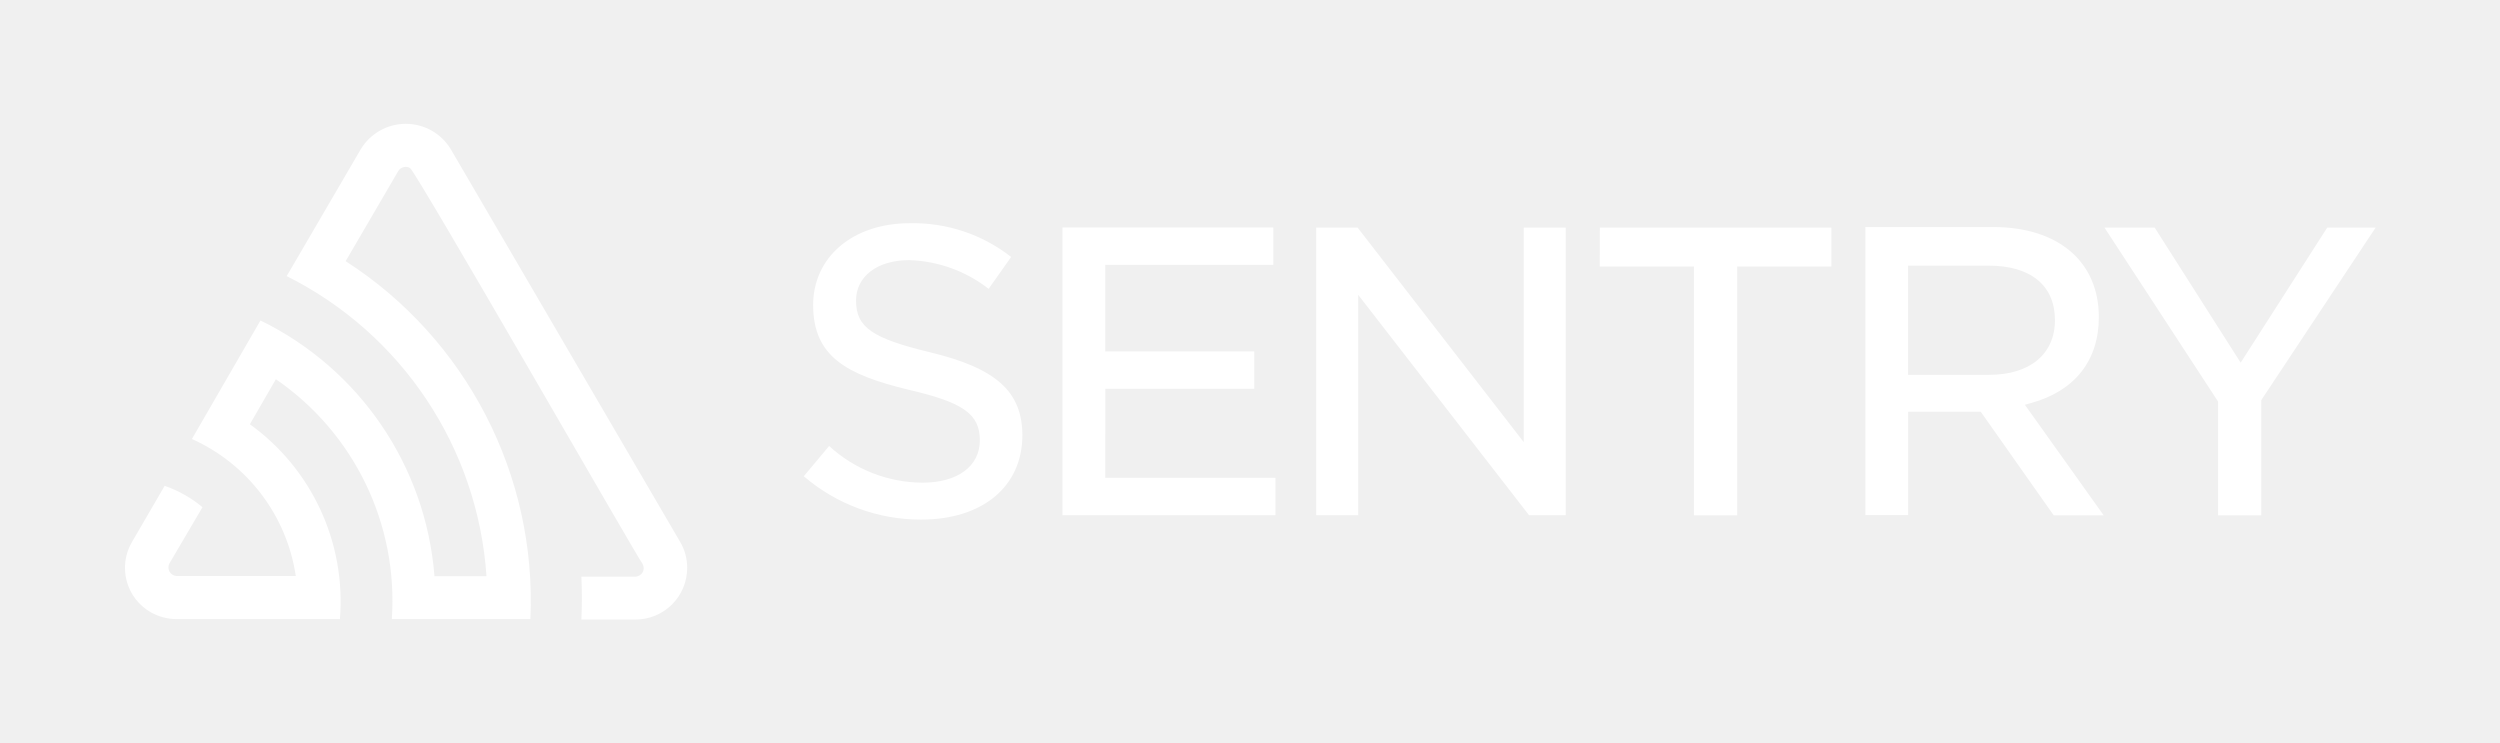
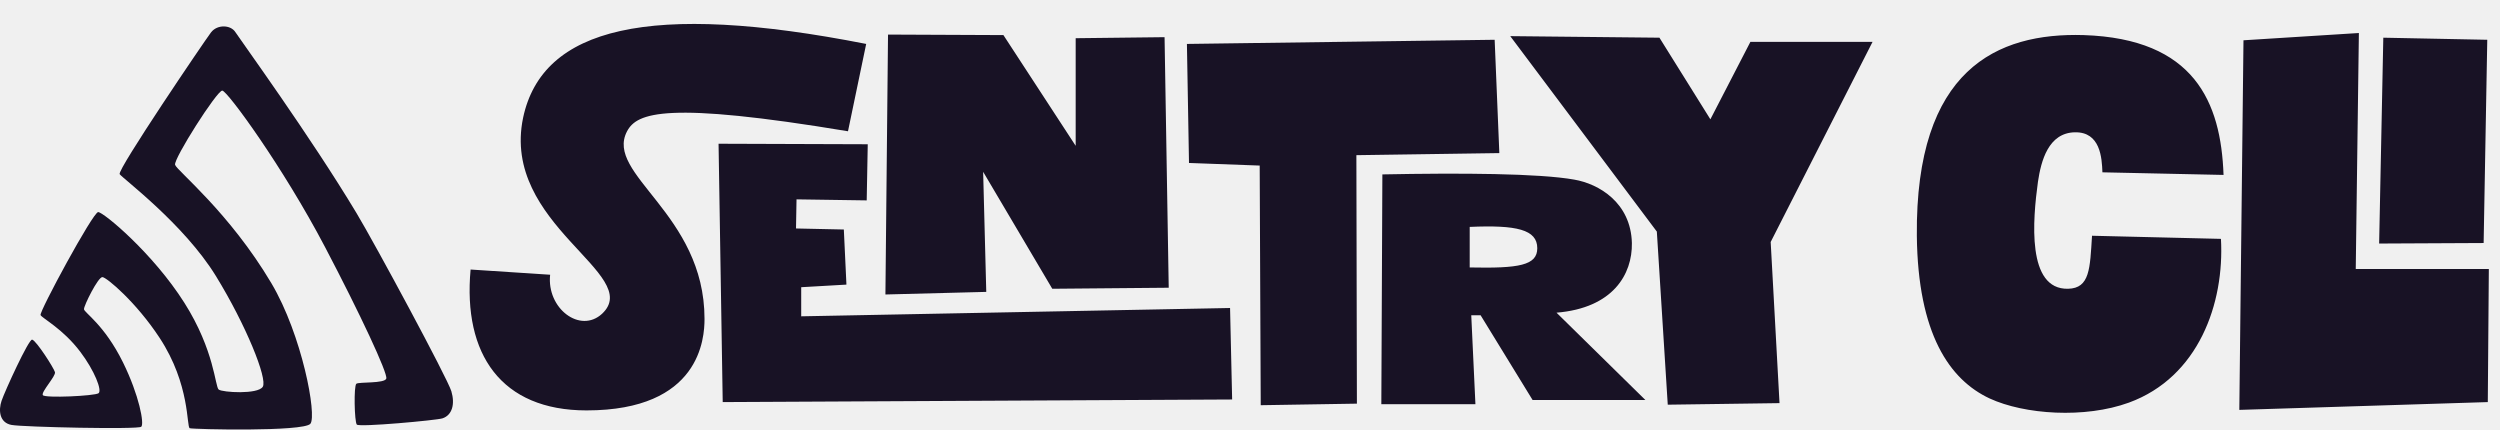
- <svg xmlns="http://www.w3.org/2000/svg" class="css-iuwm1o e1igk8x04" viewBox="0 0 222 66" width="1235" height="367" aria-hidden="true" style="">
-   <path d="M29,2.26a4.67,4.67,0,0,0-8,0L14.42,13.53A32.21,32.21,0,0,1,32.17,40.19H27.55A27.68,27.68,0,0,0,12.09,17.47L6,28a15.92,15.92,0,0,1,9.23,12.17H4.62A.76.76,0,0,1,4,39.06l2.94-5a10.74,10.74,0,0,0-3.36-1.9l-2.91,5a4.54,4.54,0,0,0,1.69,6.24A4.66,4.66,0,0,0,4.62,44H19.15a19.4,19.4,0,0,0-8-17.31l2.31-4A23.87,23.87,0,0,1,23.76,44H36.07a35.88,35.88,0,0,0-16.41-31.8l4.67-8a.77.77,0,0,1,1.05-.27c.53.29,20.29,34.77,20.66,35.17a.76.76,0,0,1-.68,1.13H40.6q.09,1.91,0,3.81h4.78A4.59,4.59,0,0,0,50,39.43a4.49,4.49,0,0,0-.62-2.28Z M124.32,28.28,109.56,9.22h-3.68V34.77h3.73V15.19l15.18,19.58h3.26V9.22h-3.73ZM87.15,23.54h13.23V20.22H87.14V12.53h14.93V9.21H83.34V34.77h18.92V31.45H87.14ZM71.59,20.3h0C66.44,19.06,65,18.08,65,15.7c0-2.14,1.89-3.59,4.71-3.59a12.06,12.06,0,0,1,7.07,2.55l2-2.83a14.1,14.1,0,0,0-9-3c-5.06,0-8.59,3-8.59,7.27,0,4.6,3,6.19,8.46,7.52C74.51,24.74,76,25.78,76,28.11s-2,3.77-5.09,3.77a12.34,12.34,0,0,1-8.3-3.26l-2.25,2.69a15.94,15.94,0,0,0,10.42,3.85c5.48,0,9-2.95,9-7.51C79.75,23.79,77.47,21.72,71.59,20.3ZM195.7,9.22l-7.69,12-7.64-12h-4.46L186,24.67V34.78h3.84V24.55L200,9.22Zm-64.63,3.46h8.37v22.1h3.84V12.68h8.37V9.22H131.08ZM169.41,24.8c3.86-1.07,6-3.77,6-7.63,0-4.91-3.59-8-9.38-8H154.67V34.76h3.8V25.58h6.45l6.48,9.2h4.44l-7-9.82Zm-10.95-2.5V12.6h7.17c3.74,0,5.88,1.77,5.88,4.84s-2.29,4.86-5.84,4.86Z" transform="translate(11, 11)" fill="#ffffff" />
+ <svg xmlns="http://www.w3.org/2000/svg" width="1135" height="195" viewBox="0 0 1135 195" fill="none">
+   <g>
+     <path d="M326.224 65.256L393.956 65.492L393.484 90.98L361.624 90.508L361.388 103.724L383.1 104.196L384.28 129.212L363.748 130.392V143.608L558.448 139.832L559.392 181.368L328.112 182.548L326.224 65.256ZM403.16 15.696L455.552 15.932L488.356 66.2V17.348L528.712 16.876L530.6 130.628L477.736 131.1L446.348 78L447.764 132.516L401.98 133.696L403.16 15.696ZM538.86 19.944L678.572 18.056L680.696 69.504L615.796 70.448L616.032 183.256L572.372 183.964L571.9 75.168L539.804 73.988L538.86 19.944ZM237.488 53.456C246.22 12.392 294.836 0.592 393.248 19.944L384.988 59.592C302.624 45.904 289.172 51.096 284.688 59.592C274.304 79.18 319.852 96.88 319.852 144.788C319.852 153.52 317.964 186.324 266.28 186.324C227.576 186.324 210.112 160.836 213.652 122.368L249.76 124.728C248.108 140.068 263.448 151.632 273.36 142.428C292.476 124.492 227.34 102.072 237.488 53.456ZM685.652 16.404L753.384 17.112L776.512 54.164L794.684 19H850.144L803.888 109.86L807.9 183.02L757.16 183.728L752.204 105.14L685.652 16.404ZM627.596 79.18C663.232 78.472 698.868 78.708 714.68 81.54C725.772 83.428 740.404 91.924 740.876 110.332C741.112 124.492 732.38 139.832 706.656 141.956L747.012 181.604H695.8L672.2 143.136H667.952L669.84 183.492H627.124L627.596 79.18ZM667.244 103.016V121.424C689.664 121.896 697.924 120.48 697.924 112.692C697.924 104.196 688.484 102.072 667.244 103.016ZM946.002 15.932C996.27 17.584 1008.31 46.376 1009.49 79.416L954.498 78.236C954.262 71.628 953.554 59.828 941.99 60.064C929.954 60.3 926.65 73.044 925.234 82.484C922.874 99.712 920.042 131.572 938.922 131.1C948.834 130.864 948.834 121.896 949.778 107.028L1008.31 108.444C1009.96 137.708 998.158 171.22 966.534 182.784C946.474 190.1 919.098 188.212 903.286 180.896C885.114 172.4 870.718 151.632 870.246 107.028C869.538 31.508 906.59 14.752 946.002 15.932ZM1018.54 18.292L1070.93 14.988L1069.51 122.132H1129.93L1129.46 182.548L1016.65 186.088L1018.54 18.292ZM1082.02 17.112L1129.22 18.056L1127.57 110.332L1080.13 110.568L1082.02 17.112Z" fill="#181225" />
+     <path d="M14.617 154.186C13.09 153.758 2.231 177.514 0.722 181.937C-0.788 186.36 -0.218 191.923 5.228 192.921C10.673 193.92 62.642 195.028 64.118 193.756C65.594 192.485 63.206 179.494 55.847 164.55C47.368 147.353 38.208 141.945 38.13 140.362C38.052 138.779 44.55 125.656 46.507 125.802C48.465 125.948 61.827 137.194 72.451 153.366C86.446 174.662 84.616 193.902 86.155 194.414C87.694 194.926 137.885 196.097 140.919 192.38C143.953 188.663 137.172 152.109 123.196 128.556C104.101 96.373 80.276 77.446 79.487 74.826C78.698 72.206 98.57 40.957 100.923 41.133C103.275 41.308 128.476 75.819 147.497 112.033C163.558 142.608 176.135 169.568 175.376 171.877C174.617 174.186 163.043 173.324 161.797 174.215C160.55 175.107 160.907 191.497 161.992 192.764C163.078 194.031 198.187 190.806 200.848 189.943C205.295 188.501 206.654 183.474 204.919 177.629C203.185 171.784 170.36 110.908 161.852 96.738C140.852 61.787 108.964 17.873 106.845 14.561C104.726 11.249 98.632 10.991 95.793 14.722C92.954 18.453 53.086 77.199 54.329 79.065C55.571 80.93 83.472 101.649 98.009 125.298C111.727 147.611 121.543 172.005 119.302 175.586C117.061 179.166 100.973 178.163 99.291 176.858C97.61 175.553 97.454 159.171 83.692 137.448C69.427 114.922 46.935 96.26 44.567 96.285C42.2 96.31 17.73 141.606 18.412 143.038C19.094 144.47 28.524 149.204 36.489 159.764C42.948 168.327 46.421 177.266 44.751 178.517C43.08 179.768 20.328 180.836 19.445 179.395C18.562 177.954 25.412 170.768 24.954 168.961C24.495 167.154 16.551 154.728 14.617 154.192L14.617 154.186Z" fill="#181225" />
+   </g>
</svg>
